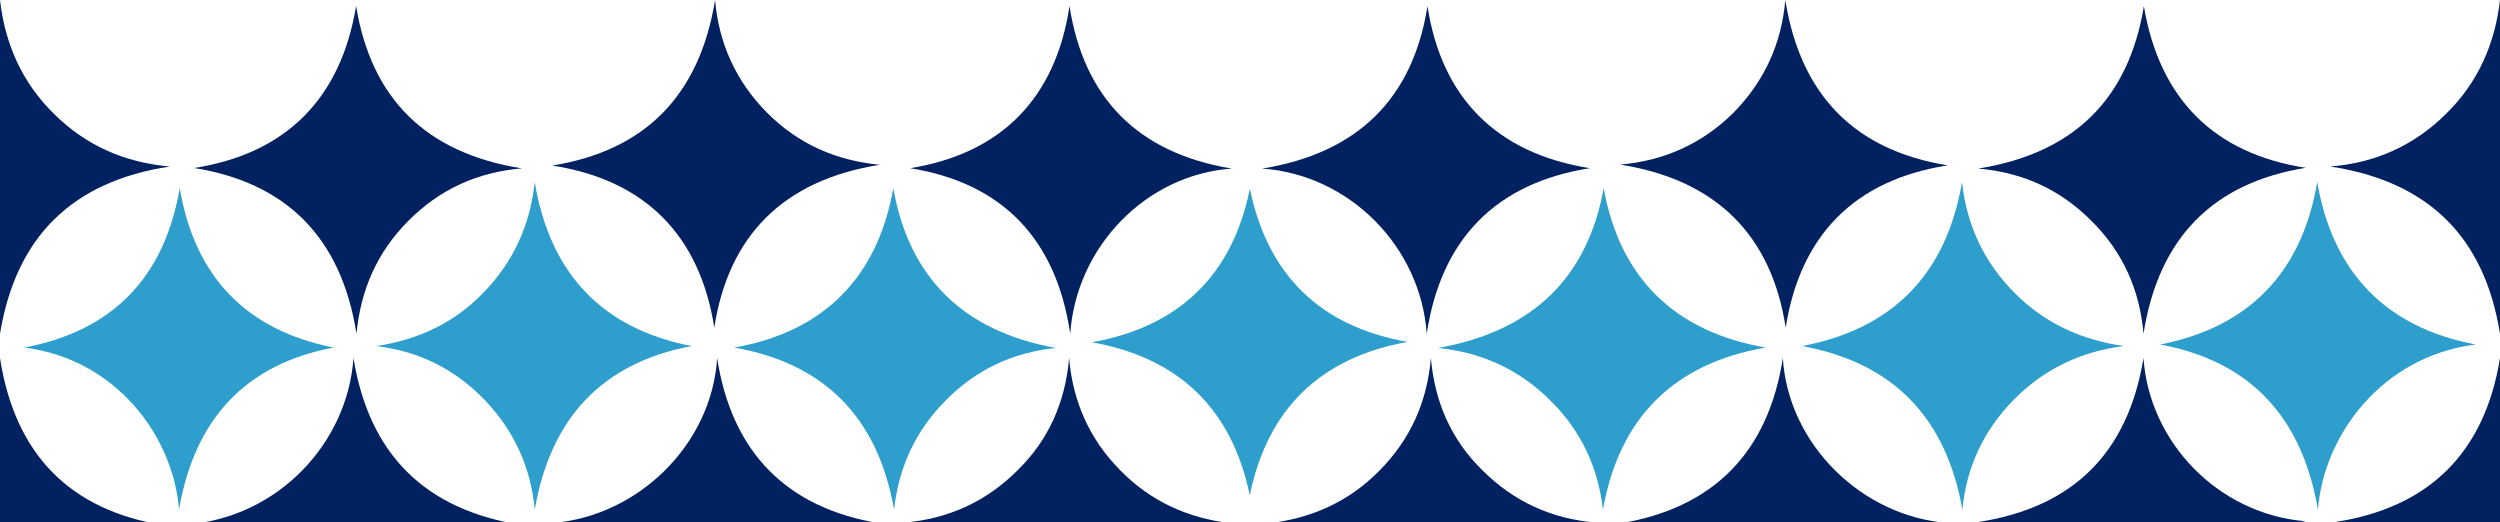
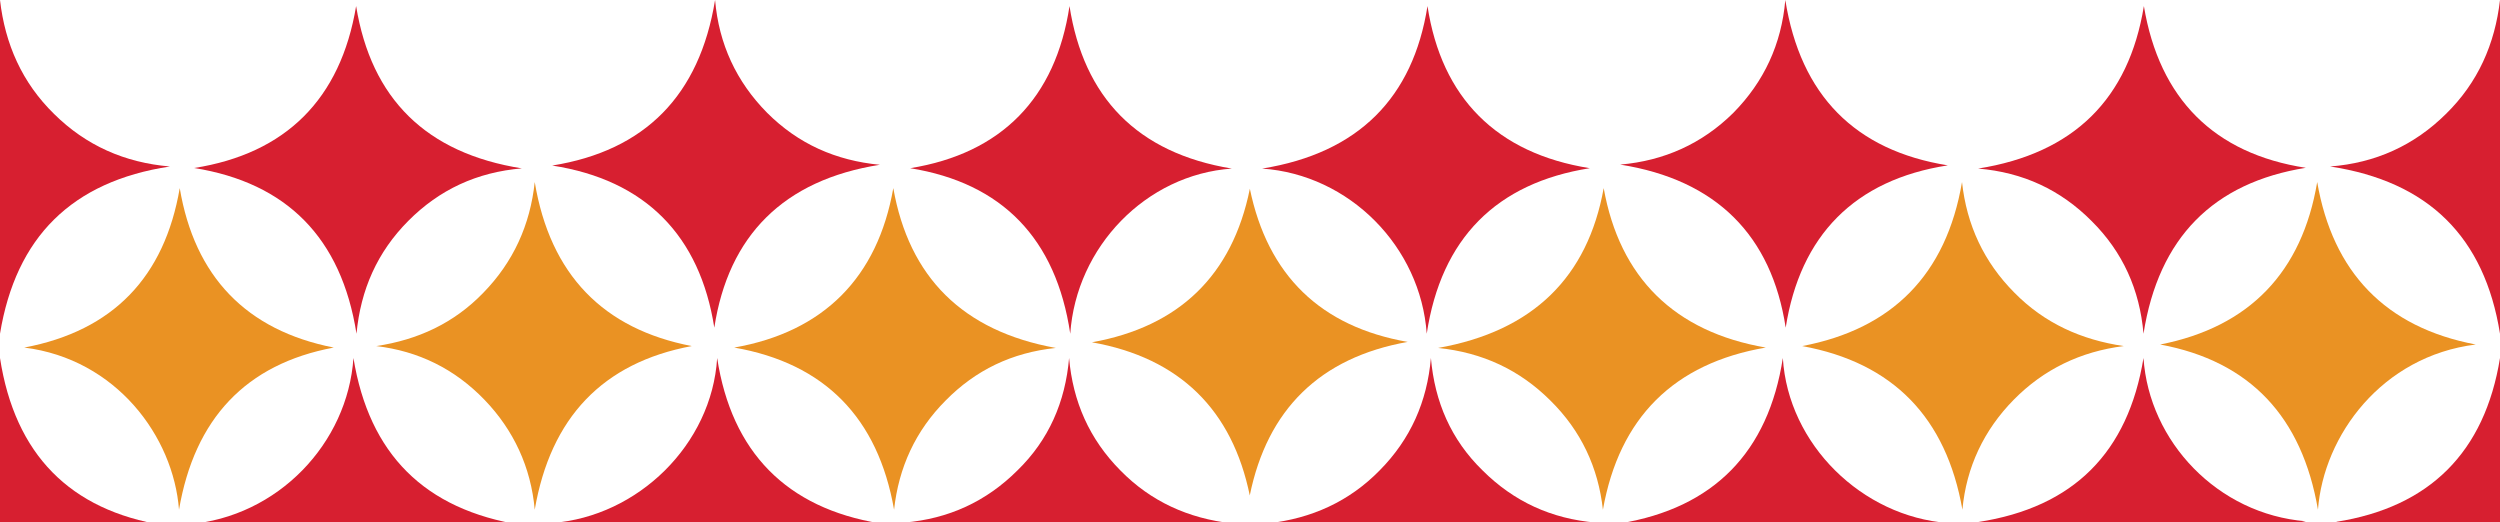
<svg xmlns="http://www.w3.org/2000/svg" width="412" height="86" viewBox="0 0 412 86" fill="none">
-   <path d="M117.844 0C118.469 7.258 121.348 13.453 126.416 18.584C131.547 23.715 137.742 26.468 145 27.156C129.107 29.659 120.034 38.858 117.718 54C115.341 38.858 106.393 29.659 91 27.282C106.268 24.841 115.278 15.768 117.844 0Z" fill="#012161" />
-   <path d="M86 86.532C78.557 87.166 72.313 89.957 67.141 95.159C62.032 100.298 59.131 106.514 58.437 114C55.788 97.95 46.642 88.879 31 86.405C45.822 85.2 57.302 73.02 58.248 59C60.834 74.796 69.916 83.994 86 86.532Z" fill="#012161" />
-   <path d="M58.751 55C56.256 39.151 47.215 30.13 32 27.687C47.09 25.306 56.132 16.348 58.688 1C61.182 16.285 70.224 25.244 86 27.749C78.58 28.376 72.406 31.258 67.293 36.394C62.18 41.531 59.437 47.733 58.751 55Z" fill="#012161" />
-   <path d="M203 27.781C188.858 28.782 177.361 40.671 176.377 55C174.041 39.294 165.125 30.159 150 27.718C165.064 25.278 173.979 16.142 176.254 1C178.59 16.017 187.383 25.215 203 27.781Z" fill="#012161" />
-   <path d="M176.186 59C176.807 66.183 179.538 72.376 184.628 77.516C189.655 82.656 195.862 85.443 203 86.248C195.924 86.991 189.841 89.778 184.814 94.732C179.786 99.748 176.993 105.817 176.248 113C173.641 97.394 164.641 88.539 149 86.124C156.324 85.505 162.531 82.656 167.683 77.516C172.834 72.5 175.566 66.245 176.186 59Z" fill="#012161" />
-   <path d="M91 86.189C105.128 85.117 117.309 73.257 118.188 59C120.574 74.519 129.616 83.729 145 86.252C129.742 88.65 120.763 97.797 118.188 113C115.677 97.734 106.635 88.65 91 86.189Z" fill="#012161" />
-   <path d="M147.216 31C149.8 45.656 158.623 54.563 174 57.342C166.753 58.1 160.766 61.006 155.85 65.996C150.872 70.987 148.099 77.051 147.342 84C144.696 68.839 135.873 59.869 121 57.279C135.747 54.689 144.633 45.719 147.216 31Z" fill="#2E9ECD" />
-   <path d="M114 57.032C99.321 59.773 90.737 68.826 88.124 84C87.502 76.987 84.641 70.867 79.852 65.894C74.938 60.793 68.966 57.861 62 57.032C68.842 56.012 74.813 53.27 79.665 48.234C84.579 43.197 87.378 37.077 88.124 30C90.675 45.301 99.445 54.227 114 57.032Z" fill="#2E9ECD" />
-   <path d="M29.5 84C28.583 71.963 19.166 59.17 4 57.279C18.676 54.507 27.115 45.621 29.622 31C32.068 45.558 40.568 54.444 55 57.279C40.507 59.989 32.068 69.001 29.5 84Z" fill="#2E9ECD" />
-   <path d="M27 86.563C11.616 88.897 2.512 98.106 0 114C0 95.646 0 77.354 0 59C2.449 74.894 11.553 84.103 27 86.563Z" fill="#012161" />
-   <path d="M28 27.437C11.8 29.897 2.615 39.105 0 55C0 36.583 0 18.291 0 0C0.829 7.253 3.636 13.624 8.929 18.796C14.159 23.968 20.538 26.806 28 27.437Z" fill="#012161" />
-   <path d="M294.219 0C293.593 7.267 290.715 13.469 285.647 18.606C280.516 23.68 274.258 26.499 267 27.125C282.893 29.631 291.966 38.84 294.282 54C296.659 38.84 305.607 29.631 321 27.251C305.732 24.807 296.722 15.724 294.219 0Z" fill="#012161" />
-   <path d="M326 86.031C333.307 86.654 339.438 89.394 344.516 94.502C349.532 99.547 352.381 105.651 353.062 113C355.663 97.242 364.642 88.336 380 85.907C365.447 84.723 354.177 72.765 353.248 59C350.709 74.509 341.791 83.602 326 86.031Z" fill="#012161" />
-   <path d="M353.249 55C355.744 39.132 364.785 30.101 380 27.655C364.91 25.334 355.868 16.303 353.312 1C350.818 16.303 341.776 25.272 326 27.78C333.42 28.408 339.594 31.293 344.707 36.435C349.82 41.516 352.626 47.725 353.249 55Z" fill="#012161" />
-   <path d="M208 27.781C222.408 28.782 234.123 40.671 235.125 55C237.506 39.294 246.589 30.159 262 27.718C246.652 25.278 237.568 16.142 235.251 1C232.87 16.08 223.912 25.215 208 27.781Z" fill="#012161" />
-   <path d="M235.814 59C235.193 66.183 232.462 72.376 227.372 77.516C222.345 82.656 216.138 85.443 209 86.248C216.076 86.991 222.159 89.778 227.186 94.732C232.214 99.748 235.007 105.817 235.752 113C238.359 97.394 247.359 88.539 263 86.124C255.676 85.505 249.469 82.656 244.317 77.516C239.166 72.5 236.434 66.245 235.814 59Z" fill="#012161" />
-   <path d="M321 86.189C306.872 85.117 294.691 73.257 293.812 59C291.426 74.519 282.384 83.729 267 86.252C282.258 88.65 291.237 97.797 293.812 113C296.26 97.734 305.302 88.65 321 86.189Z" fill="#012161" />
-   <path d="M264.289 31C261.656 45.656 252.667 54.563 237 57.342C244.384 58.1 250.484 61.006 255.492 65.996C260.565 70.987 263.39 77.051 264.161 84C266.857 68.839 275.847 59.869 291 57.279C275.975 54.689 266.922 45.782 264.289 31Z" fill="#2E9ECD" />
-   <path d="M297 57.032C311.98 59.773 320.739 68.826 323.405 84C324.04 76.987 326.959 70.867 331.847 65.894C336.798 60.857 342.891 57.924 350 57.032C343.018 56.012 336.925 53.27 331.974 48.234C326.959 43.197 324.103 37.077 323.341 30C320.739 45.301 311.789 54.227 297 57.032Z" fill="#2E9ECD" />
-   <path d="M382 84C382.935 71.736 392.537 58.702 408 56.775C393.098 53.95 384.432 44.832 381.875 30C379.381 44.832 370.715 53.886 356 56.775C370.839 59.536 379.381 68.718 382 84Z" fill="#2E9ECD" />
-   <path d="M385 86C400.384 88.353 409.426 97.333 412 113C412 94.979 412 76.959 412 59C409.488 74.544 400.384 83.585 385 86Z" fill="#012161" />
-   <path d="M384 27.437C400.2 29.897 409.449 39.042 412 55C412 36.646 412 18.291 412 0C411.171 7.253 408.364 13.624 403.071 18.796C397.841 23.968 391.462 26.869 384 27.437Z" fill="#012161" />
-   <path d="M205.969 31.079C208.916 45.375 217.631 53.839 231.989 56.347C217.506 58.917 208.853 67.508 205.969 81.615V81.678C203.085 67.57 194.432 58.98 179.948 56.409C194.306 53.839 203.085 45.374 205.969 31.142V31.079Z" fill="#2E9ECD" />
+   <path d="M117.844 0C118.469 7.258 121.348 13.453 126.416 18.584C131.547 23.715 137.742 26.468 145 27.156C129.107 29.659 120.034 38.858 117.718 54C115.341 38.858 106.393 29.659 91 27.282C106.268 24.841 115.278 15.768 117.844 0Z" fill="#D71F30" />
+   <path d="M86 86.532C78.557 87.166 72.313 89.957 67.141 95.159C62.032 100.298 59.131 106.514 58.437 114C55.788 97.95 46.642 88.879 31 86.405C45.822 85.2 57.302 73.02 58.248 59C60.834 74.796 69.916 83.994 86 86.532Z" fill="#D71F30" />
+   <path d="M58.751 55C56.256 39.151 47.215 30.13 32 27.687C47.09 25.306 56.132 16.348 58.688 1C61.182 16.285 70.224 25.244 86 27.749C78.58 28.376 72.406 31.258 67.293 36.394C62.18 41.531 59.437 47.733 58.751 55Z" fill="#D71F30" />
+   <path d="M203 27.781C188.858 28.782 177.361 40.671 176.377 55C174.041 39.294 165.125 30.159 150 27.718C165.064 25.278 173.979 16.142 176.254 1C178.59 16.017 187.383 25.215 203 27.781Z" fill="#D71F30" />
+   <path d="M176.186 59C176.807 66.183 179.538 72.376 184.628 77.516C189.655 82.656 195.862 85.443 203 86.248C195.924 86.991 189.841 89.778 184.814 94.732C179.786 99.748 176.993 105.817 176.248 113C173.641 97.394 164.641 88.539 149 86.124C156.324 85.505 162.531 82.656 167.683 77.516C172.834 72.5 175.566 66.245 176.186 59Z" fill="#D71F30" />
+   <path d="M91 86.189C105.128 85.117 117.309 73.257 118.188 59C120.574 74.519 129.616 83.729 145 86.252C129.742 88.65 120.763 97.797 118.188 113C115.677 97.734 106.635 88.65 91 86.189Z" fill="#D71F30" />
+   <path d="M147.216 31C149.8 45.656 158.623 54.563 174 57.342C166.753 58.1 160.766 61.006 155.85 65.996C150.872 70.987 148.099 77.051 147.342 84C144.696 68.839 135.873 59.869 121 57.279C135.747 54.689 144.633 45.719 147.216 31Z" fill="#EA9223" />
+   <path d="M114 57.032C99.321 59.773 90.737 68.826 88.124 84C87.502 76.987 84.641 70.867 79.852 65.894C74.938 60.793 68.966 57.861 62 57.032C68.842 56.012 74.813 53.27 79.665 48.234C84.579 43.197 87.378 37.077 88.124 30C90.675 45.301 99.445 54.227 114 57.032Z" fill="#EA9223" />
+   <path d="M29.5 84C28.583 71.963 19.166 59.17 4 57.279C18.676 54.507 27.115 45.621 29.622 31C32.068 45.558 40.568 54.444 55 57.279C40.507 59.989 32.068 69.001 29.5 84Z" fill="#EA9223" />
+   <path d="M27 86.563C11.616 88.897 2.512 98.106 0 114C0 95.646 0 77.354 0 59C2.449 74.894 11.553 84.103 27 86.563Z" fill="#D71F30" />
+   <path d="M28 27.437C11.8 29.897 2.615 39.105 0 55C0 36.583 0 18.291 0 0C0.829 7.253 3.636 13.624 8.929 18.796C14.159 23.968 20.538 26.806 28 27.437Z" fill="#D71F30" />
+   <path d="M294.219 0C293.593 7.267 290.715 13.469 285.647 18.606C280.516 23.68 274.258 26.499 267 27.125C282.893 29.631 291.966 38.84 294.282 54C296.659 38.84 305.607 29.631 321 27.251C305.732 24.807 296.722 15.724 294.219 0Z" fill="#D71F30" />
+   <path d="M326 86.031C333.307 86.654 339.438 89.394 344.516 94.502C349.532 99.547 352.381 105.651 353.062 113C355.663 97.242 364.642 88.336 380 85.907C365.447 84.723 354.177 72.765 353.248 59C350.709 74.509 341.791 83.602 326 86.031Z" fill="#D71F30" />
+   <path d="M353.249 55C355.744 39.132 364.785 30.101 380 27.655C364.91 25.334 355.868 16.303 353.312 1C350.818 16.303 341.776 25.272 326 27.78C333.42 28.408 339.594 31.293 344.707 36.435C349.82 41.516 352.626 47.725 353.249 55Z" fill="#D71F30" />
+   <path d="M208 27.781C222.408 28.782 234.123 40.671 235.125 55C237.506 39.294 246.589 30.159 262 27.718C246.652 25.278 237.568 16.142 235.251 1C232.87 16.08 223.912 25.215 208 27.781Z" fill="#D71F30" />
+   <path d="M235.814 59C235.193 66.183 232.462 72.376 227.372 77.516C222.345 82.656 216.138 85.443 209 86.248C216.076 86.991 222.159 89.778 227.186 94.732C232.214 99.748 235.007 105.817 235.752 113C238.359 97.394 247.359 88.539 263 86.124C255.676 85.505 249.469 82.656 244.317 77.516C239.166 72.5 236.434 66.245 235.814 59Z" fill="#D71F30" />
+   <path d="M321 86.189C306.872 85.117 294.691 73.257 293.812 59C291.426 74.519 282.384 83.729 267 86.252C282.258 88.65 291.237 97.797 293.812 113C296.26 97.734 305.302 88.65 321 86.189Z" fill="#D71F30" />
+   <path d="M264.289 31C261.656 45.656 252.667 54.563 237 57.342C244.384 58.1 250.484 61.006 255.492 65.996C260.565 70.987 263.39 77.051 264.161 84C266.857 68.839 275.847 59.869 291 57.279C275.975 54.689 266.922 45.782 264.289 31Z" fill="#EA9223" />
+   <path d="M297 57.032C311.98 59.773 320.739 68.826 323.405 84C324.04 76.987 326.959 70.867 331.847 65.894C336.798 60.857 342.891 57.924 350 57.032C343.018 56.012 336.925 53.27 331.974 48.234C326.959 43.197 324.103 37.077 323.341 30C320.739 45.301 311.789 54.227 297 57.032Z" fill="#EA9223" />
+   <path d="M382 84C382.935 71.736 392.537 58.702 408 56.775C393.098 53.95 384.432 44.832 381.875 30C379.381 44.832 370.715 53.886 356 56.775C370.839 59.536 379.381 68.718 382 84Z" fill="#EA9223" />
+   <path d="M385 86C400.384 88.353 409.426 97.333 412 113C412 94.979 412 76.959 412 59C409.488 74.544 400.384 83.585 385 86Z" fill="#D71F30" />
+   <path d="M384 27.437C400.2 29.897 409.449 39.042 412 55C412 36.646 412 18.291 412 0C411.171 7.253 408.364 13.624 403.071 18.796C397.841 23.968 391.462 26.869 384 27.437Z" fill="#D71F30" />
+   <path d="M205.969 31.079C208.916 45.375 217.631 53.839 231.989 56.347C217.506 58.917 208.853 67.508 205.969 81.615V81.678C203.085 67.57 194.432 58.98 179.948 56.409C194.306 53.839 203.085 45.374 205.969 31.142V31.079Z" fill="#EA9223" />
</svg>
